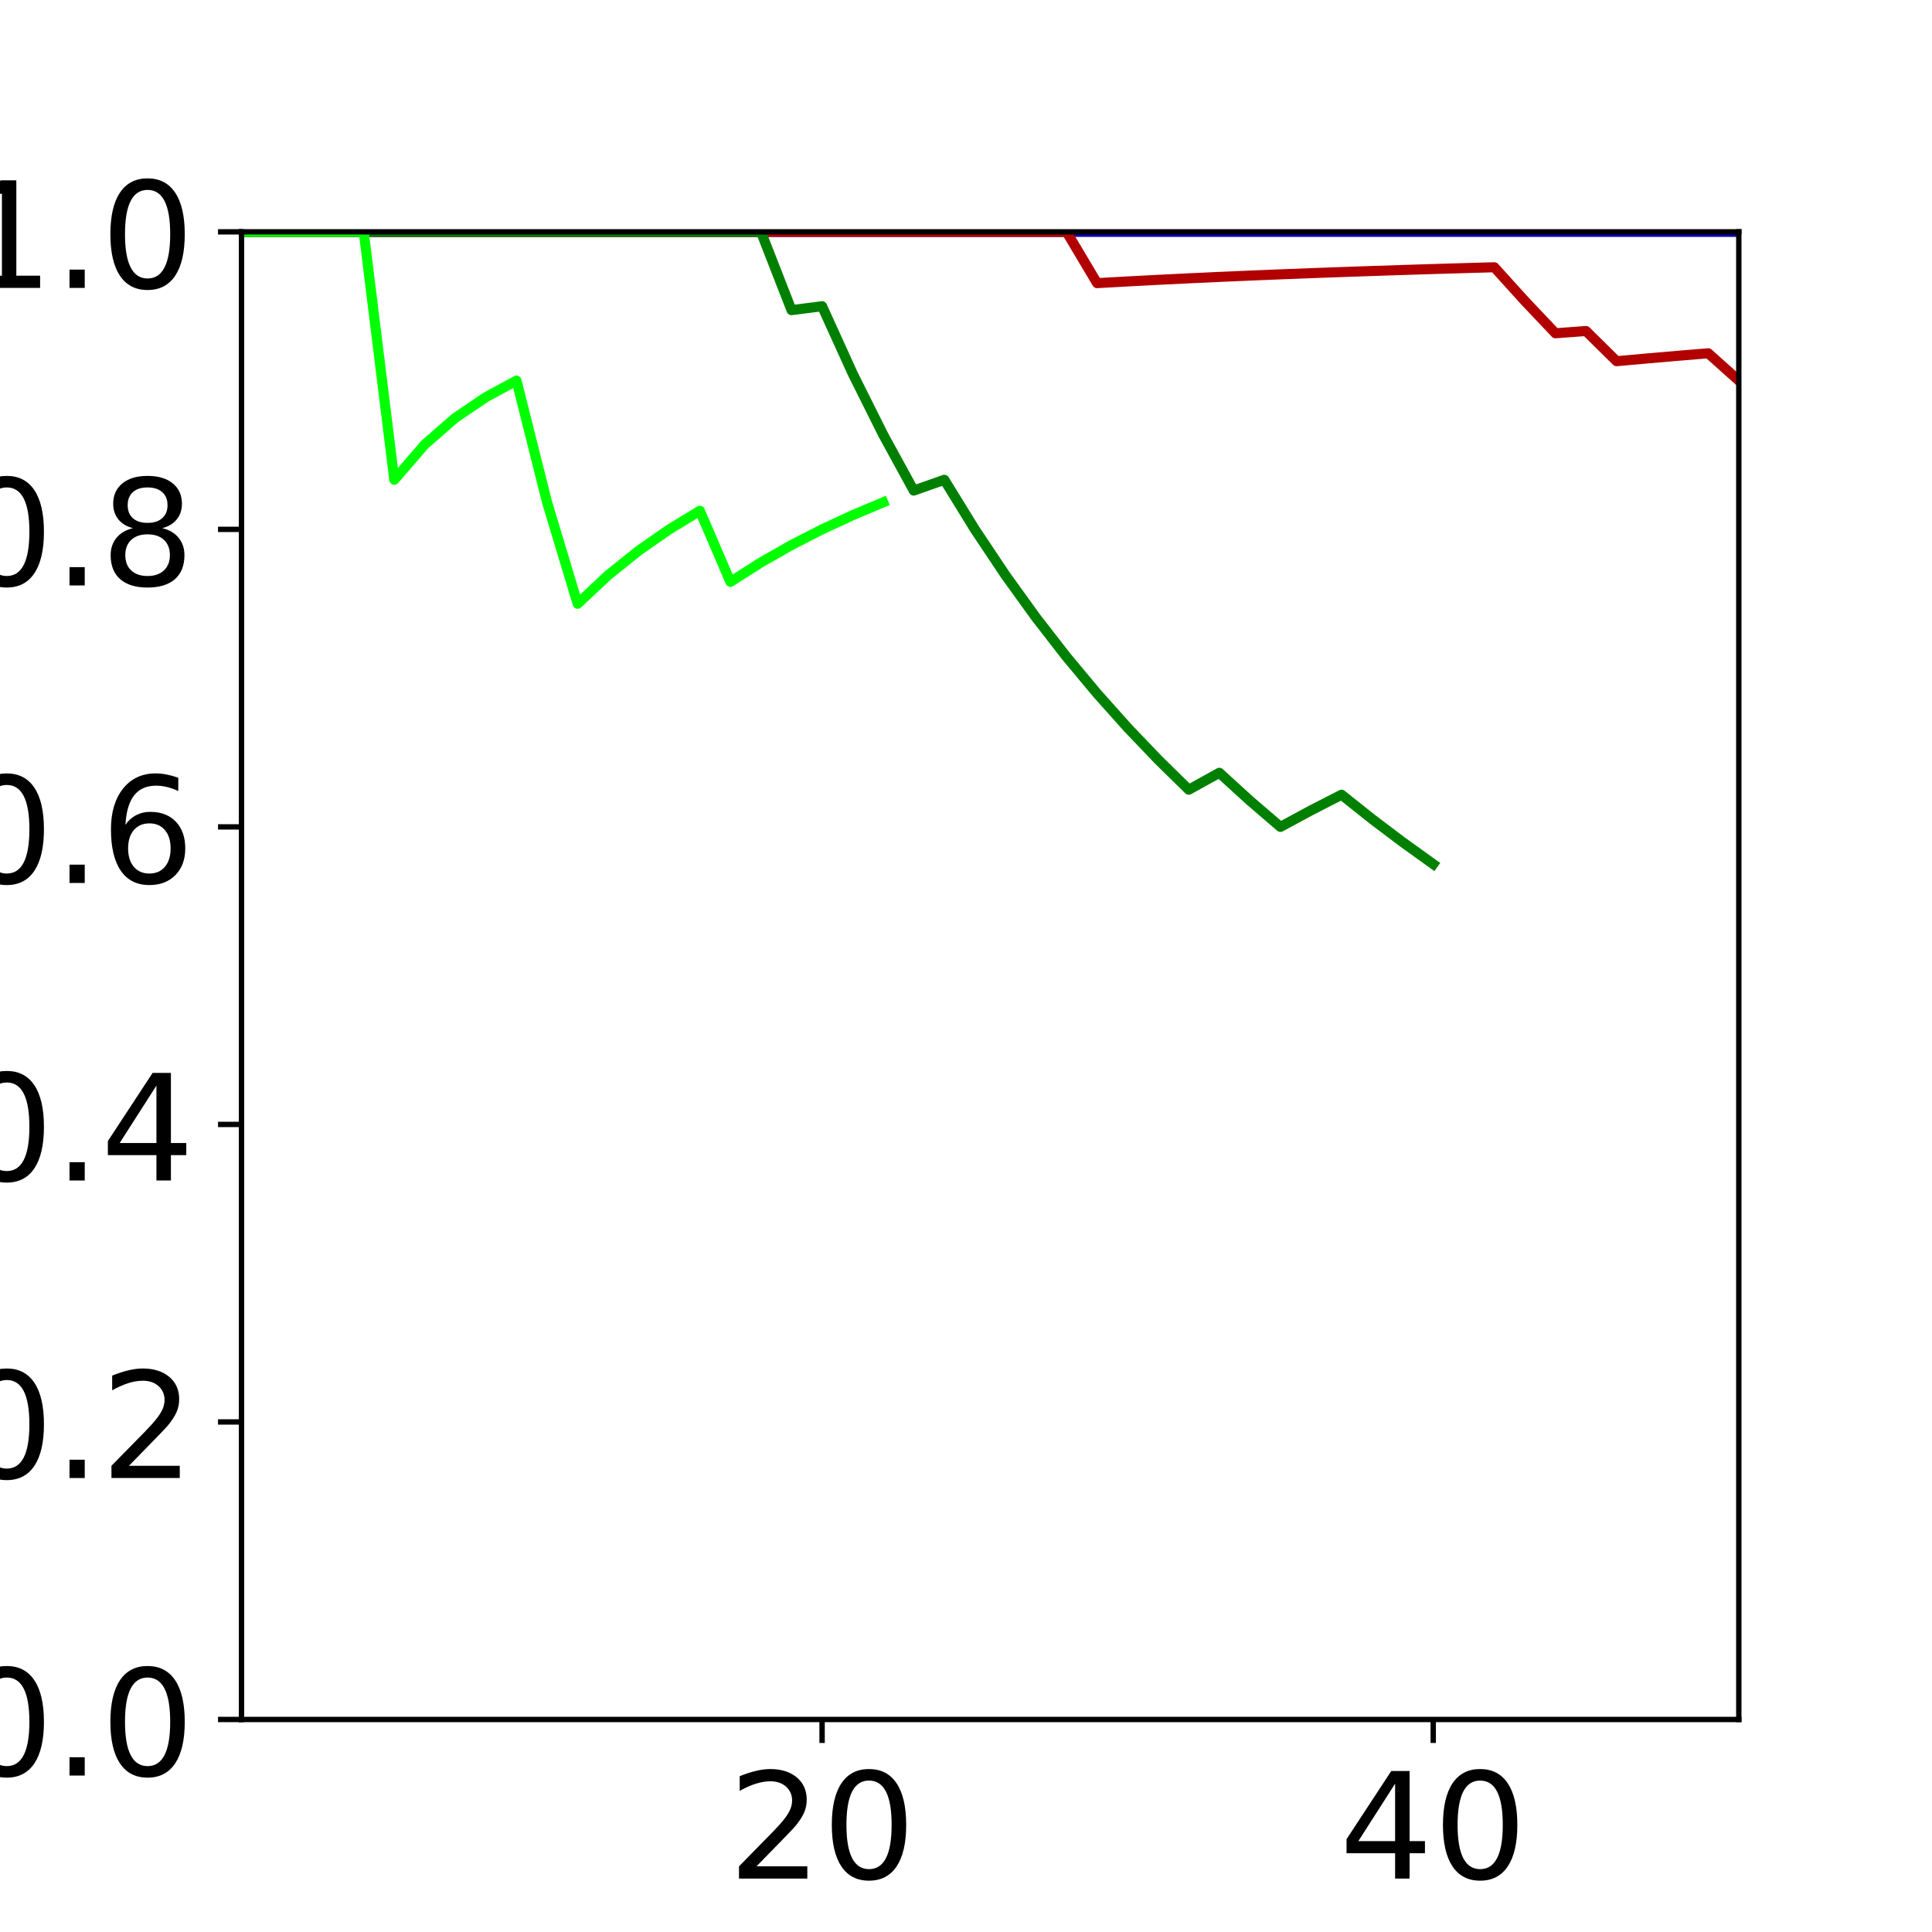
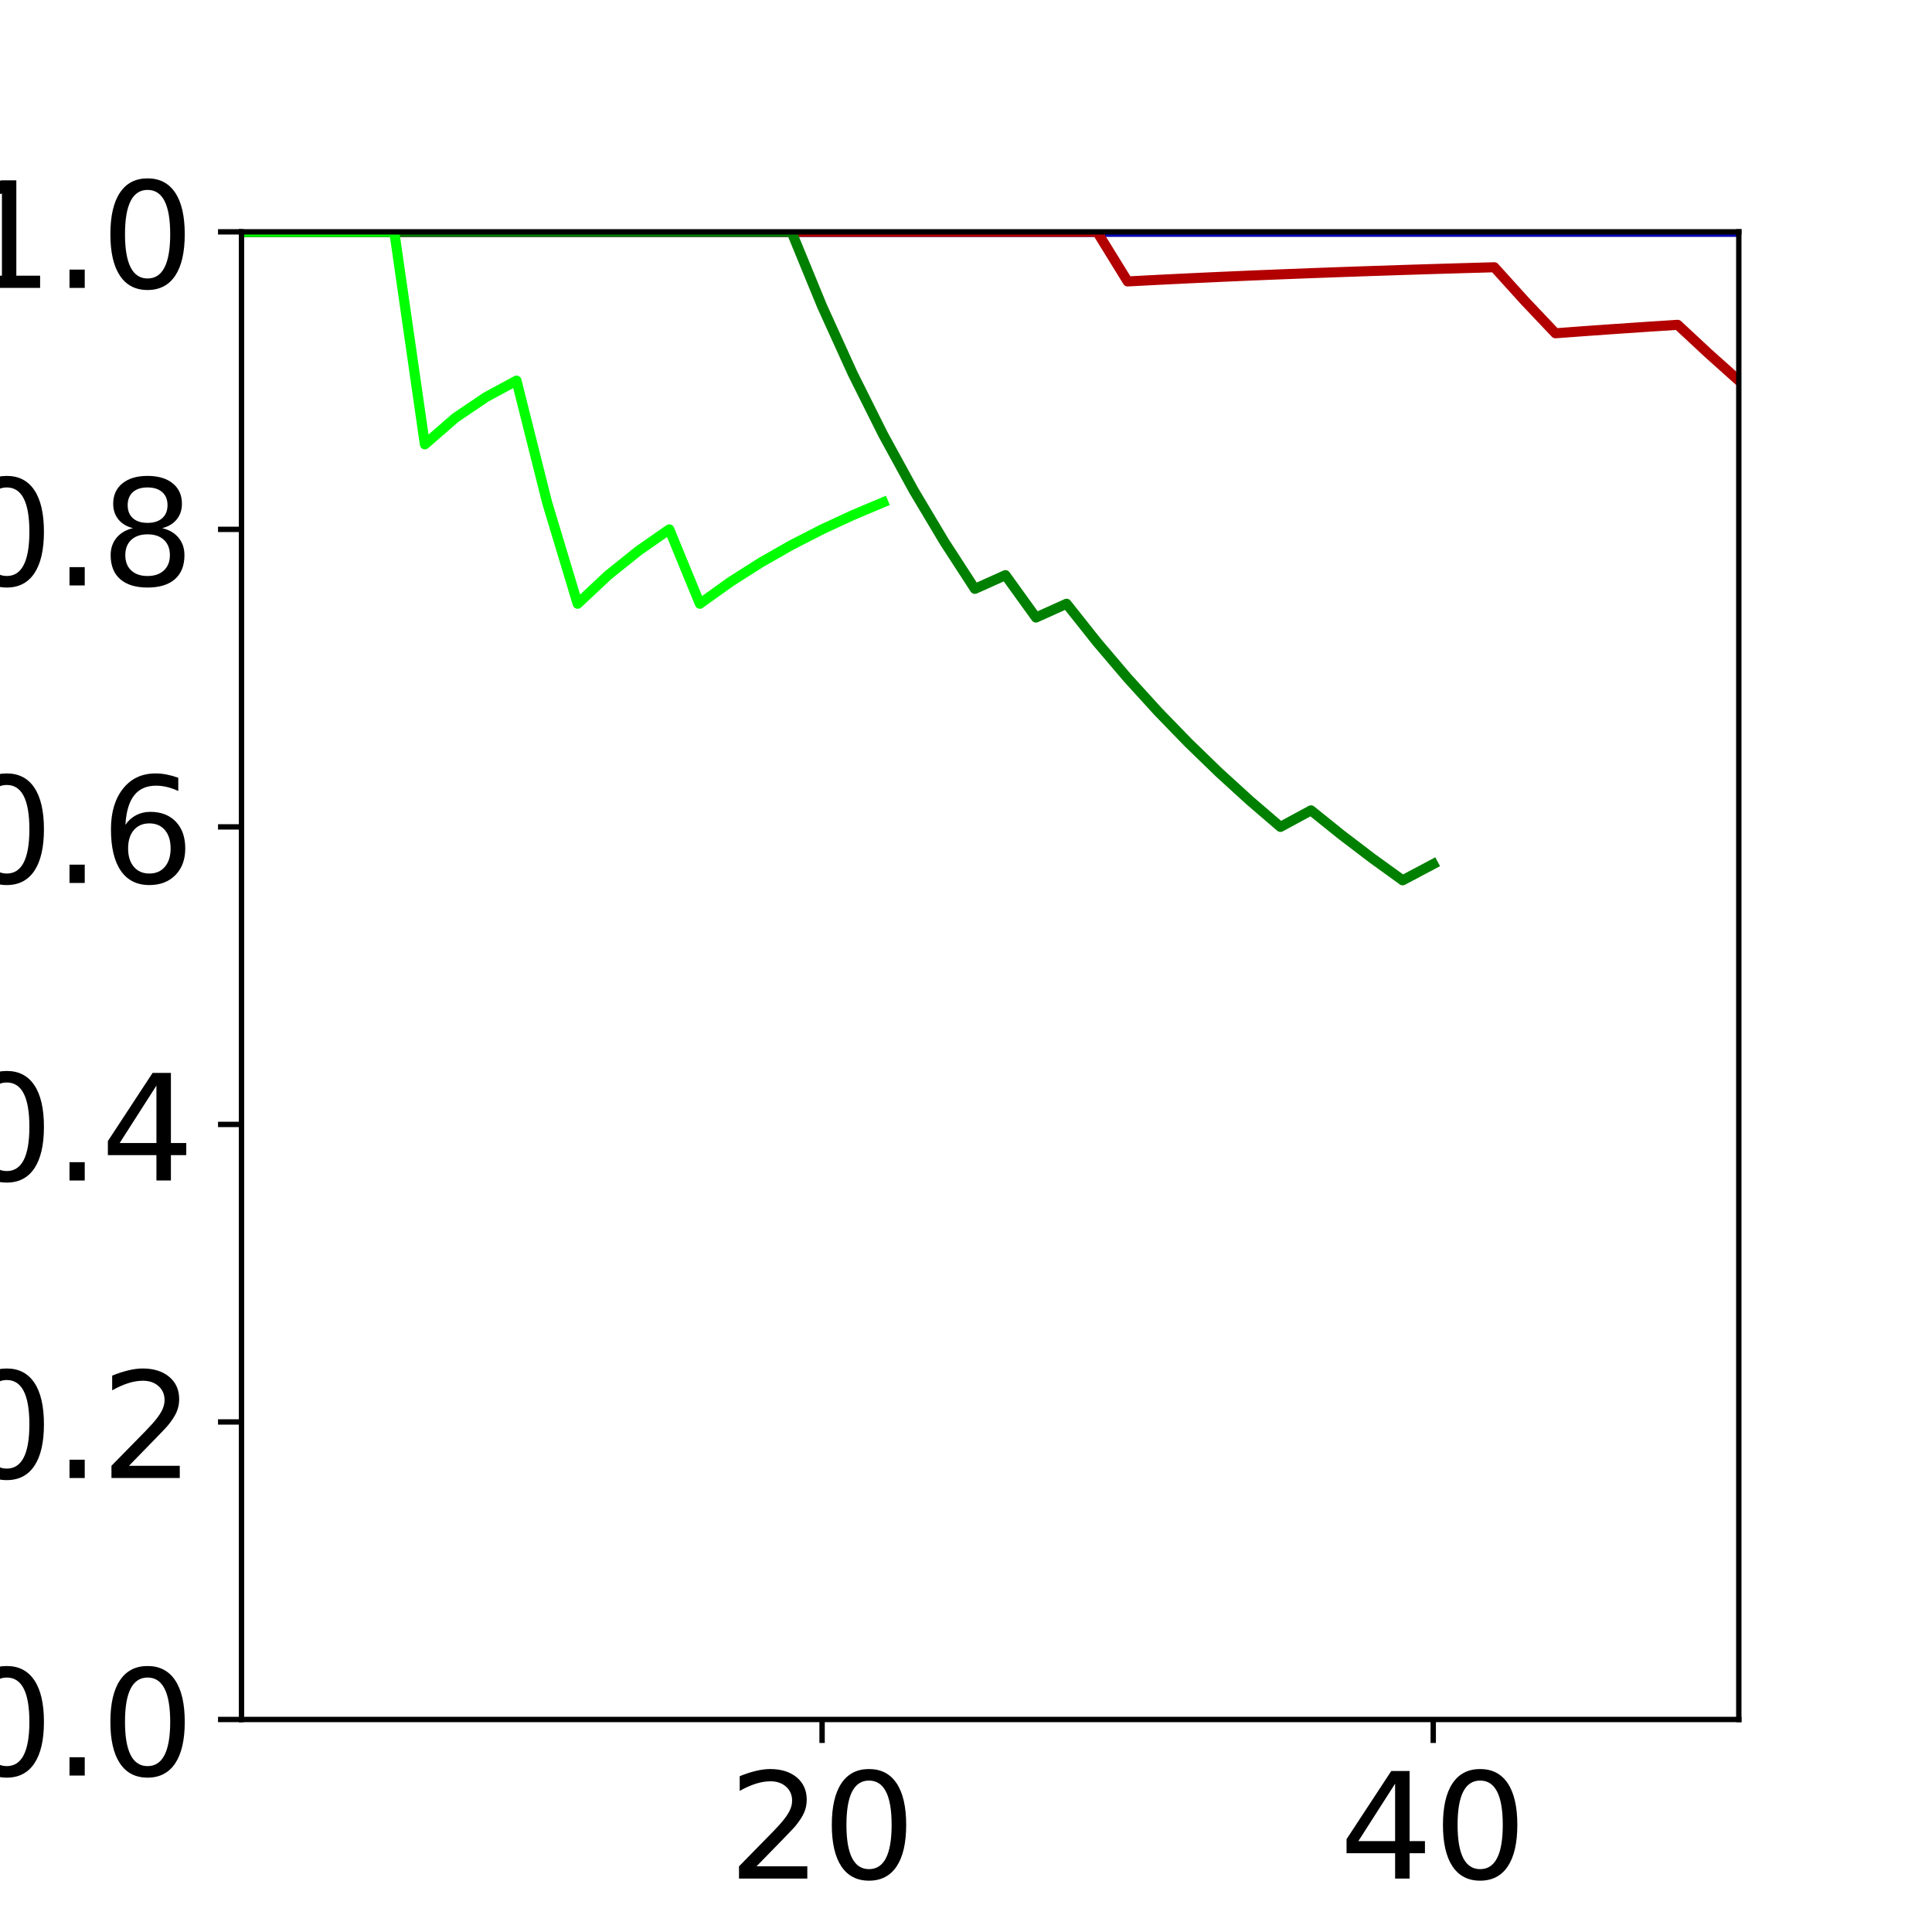
<svg xmlns="http://www.w3.org/2000/svg" xmlns:xlink="http://www.w3.org/1999/xlink" width="288pt" height="288pt" viewBox="0 0 288 288" version="1.1">
  <defs>
    <style type="text/css">*{stroke-linejoin: round; stroke-linecap: butt}</style>
  </defs>
  <g id="figure_1">
    <g id="patch_1">
      <path d="M 0 288  L 288 288  L 288 0  L 0 0  L 0 288  z " style="fill: none" />
    </g>
    <g id="axes_1">
      <g id="patch_2">
        <path d="M 36 256.32  L 259.2 256.32  L 259.2 34.56  L 36 34.56  L 36 256.32  z " style="fill: none" />
      </g>
      <g id="matplotlib.axis_1">
        <g id="xtick_1">
          <g id="line2d_1">
            <defs>
-               <path id="ma148435275" d="M 0 0  L 0 3.5  " style="stroke: #000000; stroke-width: 0.8" />
-             </defs>
-             <g>
-               <use xlink:href="#ma148435275" x="122.547" y="256.32" style="stroke: #000000; stroke-width: 0.8" />
+               <path id="m67f528c1a1" d="M 0 0  L 0 3.5  " style="stroke: #000000; stroke-width: 0.8" />
+             </defs>
+             <g>
+               <use xlink:href="#m67f528c1a1" x="122.547" y="256.32" style="stroke: #000000; stroke-width: 0.8" />
            </g>
          </g>
          <g id="text_1">
            <g transform="translate(108.5494 280.0366) scale(0.22 -0.22)">
              <defs>
                <path id="DejaVuSans-32" d="M 1228 531  L 3431 531  L 3431 0  L 469 0  L 469 531  Q 828 903 1448 1529  Q 2069 2156 2228 2338  Q 2531 2678 2651 2914  Q 2772 3150 2772 3378  Q 2772 3750 2511 3984  Q 2250 4219 1831 4219  Q 1534 4219 1204 4116  Q 875 4013 500 3803  L 500 4441  Q 881 4594 1212 4672  Q 1544 4750 1819 4750  Q 2544 4750 2975 4387  Q 3406 4025 3406 3419  Q 3406 3131 3298 2873  Q 3191 2616 2906 2266  Q 2828 2175 2409 1742  Q 1991 1309 1228 531  z " transform="scale(0.015625)" />
                <path id="DejaVuSans-30" d="M 2034 4250  Q 1547 4250 1301 3770  Q 1056 3291 1056 2328  Q 1056 1369 1301 889  Q 1547 409 2034 409  Q 2525 409 2770 889  Q 3016 1369 3016 2328  Q 3016 3291 2770 3770  Q 2525 4250 2034 4250  z M 2034 4750  Q 2819 4750 3233 4129  Q 3647 3509 3647 2328  Q 3647 1150 3233 529  Q 2819 -91 2034 -91  Q 1250 -91 836 529  Q 422 1150 422 2328  Q 422 3509 836 4129  Q 1250 4750 2034 4750  z " transform="scale(0.015625)" />
              </defs>
              <use xlink:href="#DejaVuSans-32" />
              <use xlink:href="#DejaVuSans-30" x="63.623" />
            </g>
          </g>
        </g>
        <g id="xtick_2">
          <g id="line2d_2">
            <g>
-               <use xlink:href="#ma148435275" x="213.649" y="256.32" style="stroke: #000000; stroke-width: 0.8" />
+               <use xlink:href="#m67f528c1a1" x="213.649" y="256.32" style="stroke: #000000; stroke-width: 0.8" />
            </g>
          </g>
          <g id="text_2">
            <g transform="translate(199.6515 280.0366) scale(0.22 -0.22)">
              <defs>
                <path id="DejaVuSans-34" d="M 2419 4116  L 825 1625  L 2419 1625  L 2419 4116  z M 2253 4666  L 3047 4666  L 3047 1625  L 3713 1625  L 3713 1100  L 3047 1100  L 3047 0  L 2419 0  L 2419 1100  L 313 1100  L 313 1709  L 2253 4666  z " transform="scale(0.015625)" />
              </defs>
              <use xlink:href="#DejaVuSans-34" />
              <use xlink:href="#DejaVuSans-30" x="63.623" />
            </g>
          </g>
        </g>
        <g id="text_3">
          <g transform="translate(68.28141 305.3284) scale(0.22 -0.22)">
            <defs>
              <path id="DejaVuSans-54" d="M -19 4666  L 3928 4666  L 3928 4134  L 2272 4134  L 2272 0  L 1638 0  L 1638 4134  L -19 4134  L -19 4666  z " transform="scale(0.015625)" />
              <path id="DejaVuSans-6f" d="M 1959 3097  Q 1497 3097 1228 2736  Q 959 2375 959 1747  Q 959 1119 1226 758  Q 1494 397 1959 397  Q 2419 397 2687 759  Q 2956 1122 2956 1747  Q 2956 2369 2687 2733  Q 2419 3097 1959 3097  z M 1959 3584  Q 2709 3584 3137 3096  Q 3566 2609 3566 1747  Q 3566 888 3137 398  Q 2709 -91 1959 -91  Q 1206 -91 779 398  Q 353 888 353 1747  Q 353 2609 779 3096  Q 1206 3584 1959 3584  z " transform="scale(0.015625)" />
              <path id="DejaVuSans-70" d="M 1159 525  L 1159 -1331  L 581 -1331  L 581 3500  L 1159 3500  L 1159 2969  Q 1341 3281 1617 3432  Q 1894 3584 2278 3584  Q 2916 3584 3314 3078  Q 3713 2572 3713 1747  Q 3713 922 3314 415  Q 2916 -91 2278 -91  Q 1894 -91 1617 61  Q 1341 213 1159 525  z M 3116 1747  Q 3116 2381 2855 2742  Q 2594 3103 2138 3103  Q 1681 3103 1420 2742  Q 1159 2381 1159 1747  Q 1159 1113 1420 752  Q 1681 391 2138 391  Q 2594 391 2855 752  Q 3116 1113 3116 1747  z " transform="scale(0.015625)" />
              <path id="DejaVuSans-20" transform="scale(0.015625)" />
              <path id="DejaVuSans-4b" d="M 628 4666  L 1259 4666  L 1259 2694  L 3353 4666  L 4166 4666  L 1850 2491  L 4331 0  L 3500 0  L 1259 2247  L 1259 0  L 628 0  L 628 4666  z " transform="scale(0.015625)" />
              <path id="DejaVuSans-61" d="M 2194 1759  Q 1497 1759 1228 1600  Q 959 1441 959 1056  Q 959 750 1161 570  Q 1363 391 1709 391  Q 2188 391 2477 730  Q 2766 1069 2766 1631  L 2766 1759  L 2194 1759  z M 3341 1997  L 3341 0  L 2766 0  L 2766 531  Q 2569 213 2275 61  Q 1981 -91 1556 -91  Q 1019 -91 701 211  Q 384 513 384 1019  Q 384 1609 779 1909  Q 1175 2209 1959 2209  L 2766 2209  L 2766 2266  Q 2766 2663 2505 2880  Q 2244 3097 1772 3097  Q 1472 3097 1187 3025  Q 903 2953 641 2809  L 641 3341  Q 956 3463 1253 3523  Q 1550 3584 1831 3584  Q 2591 3584 2966 3190  Q 3341 2797 3341 1997  z " transform="scale(0.015625)" />
              <path id="DejaVuSans-72" d="M 2631 2963  Q 2534 3019 2420 3045  Q 2306 3072 2169 3072  Q 1681 3072 1420 2755  Q 1159 2438 1159 1844  L 1159 0  L 581 0  L 581 3500  L 1159 3500  L 1159 2956  Q 1341 3275 1631 3429  Q 1922 3584 2338 3584  Q 2397 3584 2469 3576  Q 2541 3569 2628 3553  L 2631 2963  z " transform="scale(0.015625)" />
              <path id="DejaVuSans-74" d="M 1172 4494  L 1172 3500  L 2356 3500  L 2356 3053  L 1172 3053  L 1172 1153  Q 1172 725 1289 603  Q 1406 481 1766 481  L 2356 481  L 2356 0  L 1766 0  Q 1100 0 847 248  Q 594 497 594 1153  L 594 3053  L 172 3053  L 172 3500  L 594 3500  L 594 4494  L 1172 4494  z " transform="scale(0.015625)" />
              <path id="DejaVuSans-6e" d="M 3513 2113  L 3513 0  L 2938 0  L 2938 2094  Q 2938 2591 2744 2837  Q 2550 3084 2163 3084  Q 1697 3084 1428 2787  Q 1159 2491 1159 1978  L 1159 0  L 581 0  L 581 3500  L 1159 3500  L 1159 2956  Q 1366 3272 1645 3428  Q 1925 3584 2291 3584  Q 2894 3584 3203 3211  Q 3513 2838 3513 2113  z " transform="scale(0.015625)" />
              <path id="DejaVuSans-65" d="M 3597 1894  L 3597 1613  L 953 1613  Q 991 1019 1311 708  Q 1631 397 2203 397  Q 2534 397 2845 478  Q 3156 559 3463 722  L 3463 178  Q 3153 47 2828 -22  Q 2503 -91 2169 -91  Q 1331 -91 842 396  Q 353 884 353 1716  Q 353 2575 817 3079  Q 1281 3584 2069 3584  Q 2775 3584 3186 3129  Q 3597 2675 3597 1894  z M 3022 2063  Q 3016 2534 2758 2815  Q 2500 3097 2075 3097  Q 1594 3097 1305 2825  Q 1016 2553 972 2059  L 3022 2063  z " transform="scale(0.015625)" />
              <path id="DejaVuSans-73" d="M 2834 3397  L 2834 2853  Q 2591 2978 2328 3040  Q 2066 3103 1784 3103  Q 1356 3103 1142 2972  Q 928 2841 928 2578  Q 928 2378 1081 2264  Q 1234 2150 1697 2047  L 1894 2003  Q 2506 1872 2764 1633  Q 3022 1394 3022 966  Q 3022 478 2636 193  Q 2250 -91 1575 -91  Q 1294 -91 989 -36  Q 684 19 347 128  L 347 722  Q 666 556 975 473  Q 1284 391 1588 391  Q 1994 391 2212 530  Q 2431 669 2431 922  Q 2431 1156 2273 1281  Q 2116 1406 1581 1522  L 1381 1569  Q 847 1681 609 1914  Q 372 2147 372 2553  Q 372 3047 722 3315  Q 1072 3584 1716 3584  Q 2034 3584 2315 3537  Q 2597 3491 2834 3397  z " transform="scale(0.015625)" />
            </defs>
            <use xlink:href="#DejaVuSans-54" />
            <use xlink:href="#DejaVuSans-6f" x="44.084" />
            <use xlink:href="#DejaVuSans-70" x="105.266" />
            <use xlink:href="#DejaVuSans-20" x="168.742" />
            <use xlink:href="#DejaVuSans-4b" x="200.529" />
            <use xlink:href="#DejaVuSans-20" x="266.105" />
            <use xlink:href="#DejaVuSans-70" x="297.893" />
            <use xlink:href="#DejaVuSans-61" x="361.369" />
            <use xlink:href="#DejaVuSans-72" x="422.648" />
            <use xlink:href="#DejaVuSans-74" x="463.762" />
            <use xlink:href="#DejaVuSans-6e" x="502.971" />
            <use xlink:href="#DejaVuSans-65" x="566.35" />
            <use xlink:href="#DejaVuSans-72" x="627.873" />
            <use xlink:href="#DejaVuSans-73" x="668.986" />
          </g>
        </g>
      </g>
      <g id="matplotlib.axis_2">
        <g id="ytick_1">
          <g id="line2d_3">
            <defs>
-               <path id="m69e69b6b23" d="M 0 0  L -3.5 0  " style="stroke: #000000; stroke-width: 0.8" />
-             </defs>
-             <g>
-               <use xlink:href="#m69e69b6b23" x="36" y="256.32" style="stroke: #000000; stroke-width: 0.8" />
+               <path id="mc7e6956ecc" d="M 0 0  L -3.5 0  " style="stroke: #000000; stroke-width: 0.8" />
+             </defs>
+             <g>
+               <use xlink:href="#mc7e6956ecc" x="36" y="256.32" style="stroke: #000000; stroke-width: 0.8" />
            </g>
          </g>
          <g id="text_4">
            <g transform="translate(-5.986875 264.6783) scale(0.22 -0.22)">
              <defs>
                <path id="DejaVuSans-2e" d="M 684 794  L 1344 794  L 1344 0  L 684 0  L 684 794  z " transform="scale(0.015625)" />
              </defs>
              <use xlink:href="#DejaVuSans-30" />
              <use xlink:href="#DejaVuSans-2e" x="63.623" />
              <use xlink:href="#DejaVuSans-30" x="95.41" />
            </g>
          </g>
        </g>
        <g id="ytick_2">
          <g id="line2d_4">
            <g>
-               <use xlink:href="#m69e69b6b23" x="36" y="211.968" style="stroke: #000000; stroke-width: 0.8" />
+               <use xlink:href="#mc7e6956ecc" x="36" y="211.968" style="stroke: #000000; stroke-width: 0.8" />
            </g>
          </g>
          <g id="text_5">
            <g transform="translate(-5.986875 220.3263) scale(0.22 -0.22)">
              <use xlink:href="#DejaVuSans-30" />
              <use xlink:href="#DejaVuSans-2e" x="63.623" />
              <use xlink:href="#DejaVuSans-32" x="95.41" />
            </g>
          </g>
        </g>
        <g id="ytick_3">
          <g id="line2d_5">
            <g>
-               <use xlink:href="#m69e69b6b23" x="36" y="167.616" style="stroke: #000000; stroke-width: 0.8" />
+               <use xlink:href="#mc7e6956ecc" x="36" y="167.616" style="stroke: #000000; stroke-width: 0.8" />
            </g>
          </g>
          <g id="text_6">
            <g transform="translate(-5.986875 175.9743) scale(0.22 -0.22)">
              <use xlink:href="#DejaVuSans-30" />
              <use xlink:href="#DejaVuSans-2e" x="63.623" />
              <use xlink:href="#DejaVuSans-34" x="95.41" />
            </g>
          </g>
        </g>
        <g id="ytick_4">
          <g id="line2d_6">
            <g>
-               <use xlink:href="#m69e69b6b23" x="36" y="123.264" style="stroke: #000000; stroke-width: 0.8" />
+               <use xlink:href="#mc7e6956ecc" x="36" y="123.264" style="stroke: #000000; stroke-width: 0.8" />
            </g>
          </g>
          <g id="text_7">
            <g transform="translate(-5.986875 131.6223) scale(0.22 -0.22)">
              <defs>
                <path id="DejaVuSans-36" d="M 2113 2584  Q 1688 2584 1439 2293  Q 1191 2003 1191 1497  Q 1191 994 1439 701  Q 1688 409 2113 409  Q 2538 409 2786 701  Q 3034 994 3034 1497  Q 3034 2003 2786 2293  Q 2538 2584 2113 2584  z M 3366 4563  L 3366 3988  Q 3128 4100 2886 4159  Q 2644 4219 2406 4219  Q 1781 4219 1451 3797  Q 1122 3375 1075 2522  Q 1259 2794 1537 2939  Q 1816 3084 2150 3084  Q 2853 3084 3261 2657  Q 3669 2231 3669 1497  Q 3669 778 3244 343  Q 2819 -91 2113 -91  Q 1303 -91 875 529  Q 447 1150 447 2328  Q 447 3434 972 4092  Q 1497 4750 2381 4750  Q 2619 4750 2861 4703  Q 3103 4656 3366 4563  z " transform="scale(0.015625)" />
              </defs>
              <use xlink:href="#DejaVuSans-30" />
              <use xlink:href="#DejaVuSans-2e" x="63.623" />
              <use xlink:href="#DejaVuSans-36" x="95.41" />
            </g>
          </g>
        </g>
        <g id="ytick_5">
          <g id="line2d_7">
            <g>
-               <use xlink:href="#m69e69b6b23" x="36" y="78.912" style="stroke: #000000; stroke-width: 0.8" />
+               <use xlink:href="#mc7e6956ecc" x="36" y="78.912" style="stroke: #000000; stroke-width: 0.8" />
            </g>
          </g>
          <g id="text_8">
            <g transform="translate(-5.986875 87.27028) scale(0.22 -0.22)">
              <defs>
                <path id="DejaVuSans-38" d="M 2034 2216  Q 1584 2216 1326 1975  Q 1069 1734 1069 1313  Q 1069 891 1326 650  Q 1584 409 2034 409  Q 2484 409 2743 651  Q 3003 894 3003 1313  Q 3003 1734 2745 1975  Q 2488 2216 2034 2216  z M 1403 2484  Q 997 2584 770 2862  Q 544 3141 544 3541  Q 544 4100 942 4425  Q 1341 4750 2034 4750  Q 2731 4750 3128 4425  Q 3525 4100 3525 3541  Q 3525 3141 3298 2862  Q 3072 2584 2669 2484  Q 3125 2378 3379 2068  Q 3634 1759 3634 1313  Q 3634 634 3220 271  Q 2806 -91 2034 -91  Q 1263 -91 848 271  Q 434 634 434 1313  Q 434 1759 690 2068  Q 947 2378 1403 2484  z M 1172 3481  Q 1172 3119 1398 2916  Q 1625 2713 2034 2713  Q 2441 2713 2670 2916  Q 2900 3119 2900 3481  Q 2900 3844 2670 4047  Q 2441 4250 2034 4250  Q 1625 4250 1398 4047  Q 1172 3844 1172 3481  z " transform="scale(0.015625)" />
              </defs>
              <use xlink:href="#DejaVuSans-30" />
              <use xlink:href="#DejaVuSans-2e" x="63.623" />
              <use xlink:href="#DejaVuSans-38" x="95.41" />
            </g>
          </g>
        </g>
        <g id="ytick_6">
          <g id="line2d_8">
            <g>
-               <use xlink:href="#m69e69b6b23" x="36" y="34.56" style="stroke: #000000; stroke-width: 0.8" />
+               <use xlink:href="#mc7e6956ecc" x="36" y="34.56" style="stroke: #000000; stroke-width: 0.8" />
            </g>
          </g>
          <g id="text_9">
            <g transform="translate(-5.986875 42.91828) scale(0.22 -0.22)">
              <defs>
                <path id="DejaVuSans-31" d="M 794 531  L 1825 531  L 1825 4091  L 703 3866  L 703 4441  L 1819 4666  L 2450 4666  L 2450 531  L 3481 531  L 3481 0  L 794 0  L 794 531  z " transform="scale(0.015625)" />
              </defs>
              <use xlink:href="#DejaVuSans-31" />
              <use xlink:href="#DejaVuSans-2e" x="63.623" />
              <use xlink:href="#DejaVuSans-30" x="95.41" />
            </g>
          </g>
        </g>
        <g id="text_10">
          <g transform="translate(-14.56219 220.2641) rotate(-90) scale(0.22 -0.22)">
            <defs>
              <path id="DejaVuSans-63" d="M 3122 3366  L 3122 2828  Q 2878 2963 2633 3030  Q 2388 3097 2138 3097  Q 1578 3097 1268 2742  Q 959 2388 959 1747  Q 959 1106 1268 751  Q 1578 397 2138 397  Q 2388 397 2633 464  Q 2878 531 3122 666  L 3122 134  Q 2881 22 2623 -34  Q 2366 -91 2075 -91  Q 1284 -91 818 406  Q 353 903 353 1747  Q 353 2603 823 3093  Q 1294 3584 2113 3584  Q 2378 3584 2631 3529  Q 2884 3475 3122 3366  z " transform="scale(0.015625)" />
              <path id="DejaVuSans-69" d="M 603 3500  L 1178 3500  L 1178 0  L 603 0  L 603 3500  z M 603 4863  L 1178 4863  L 1178 4134  L 603 4134  L 603 4863  z " transform="scale(0.015625)" />
              <path id="DejaVuSans-40" d="M 2381 1678  Q 2381 1231 2603 976  Q 2825 722 3213 722  Q 3597 722 3817 978  Q 4038 1234 4038 1678  Q 4038 2116 3813 2373  Q 3588 2631 3206 2631  Q 2828 2631 2604 2375  Q 2381 2119 2381 1678  z M 4084 744  Q 3897 503 3655 389  Q 3413 275 3091 275  Q 2553 275 2217 664  Q 1881 1053 1881 1678  Q 1881 2303 2218 2693  Q 2556 3084 3091 3084  Q 3413 3084 3656 2967  Q 3900 2850 4084 2613  L 4084 3022  L 4531 3022  L 4531 722  Q 4988 791 5245 1139  Q 5503 1488 5503 2041  Q 5503 2375 5404 2669  Q 5306 2963 5106 3213  Q 4781 3622 4314 3839  Q 3847 4056 3297 4056  Q 2913 4056 2559 3954  Q 2206 3853 1906 3653  Q 1416 3334 1139 2817  Q 863 2300 863 1697  Q 863 1200 1042 765  Q 1222 331 1563 0  Q 1891 -325 2322 -495  Q 2753 -666 3244 -666  Q 3647 -666 4036 -530  Q 4425 -394 4750 -141  L 5031 -488  Q 4641 -791 4180 -952  Q 3719 -1113 3244 -1113  Q 2666 -1113 2153 -908  Q 1641 -703 1241 -313  Q 841 78 631 592  Q 422 1106 422 1697  Q 422 2266 634 2781  Q 847 3297 1241 3688  Q 1644 4084 2172 4295  Q 2700 4506 3291 4506  Q 3953 4506 4520 4234  Q 5088 3963 5472 3463  Q 5706 3156 5829 2797  Q 5953 2438 5953 2053  Q 5953 1231 5456 756  Q 4959 281 4084 263  L 4084 744  z " transform="scale(0.015625)" />
            </defs>
            <use xlink:href="#DejaVuSans-70" />
            <use xlink:href="#DejaVuSans-72" x="63.477" />
            <use xlink:href="#DejaVuSans-65" x="102.34" />
            <use xlink:href="#DejaVuSans-63" x="163.863" />
            <use xlink:href="#DejaVuSans-69" x="218.844" />
            <use xlink:href="#DejaVuSans-73" x="246.627" />
            <use xlink:href="#DejaVuSans-69" x="298.727" />
            <use xlink:href="#DejaVuSans-6f" x="326.51" />
            <use xlink:href="#DejaVuSans-6e" x="387.691" />
            <use xlink:href="#DejaVuSans-20" x="451.07" />
            <use xlink:href="#DejaVuSans-40" x="482.857" />
            <use xlink:href="#DejaVuSans-20" x="582.857" />
            <use xlink:href="#DejaVuSans-4b" x="614.645" />
          </g>
        </g>
      </g>
      <g id="line2d_9">
-         <path d="M 36 34.56  L 289 34.56  L 289 34.56  " clip-path="url(#pe1ea339e2c)" style="fill: none; stroke: #0000b2; stroke-width: 1.5; stroke-linecap: square" />
+         <path d="M 36 34.56  L 289 34.56  L 289 34.56  " clip-path="url(#p29717f703c)" style="fill: none; stroke: #0000b2; stroke-width: 1.5; stroke-linecap: square" />
      </g>
      <g id="line2d_10">
-         <path d="M 36 34.56  L 40.555 34.56  L 45.11 34.56  L 49.665 34.56  L 54.22 34.56  L 58.776 34.56  L 63.331 34.56  L 67.886 34.56  L 72.441 34.56  L 76.996 34.56  L 81.551 34.56  L 86.106 34.56  L 90.661 34.56  L 95.216 34.56  L 99.771 34.56  L 104.327 34.56  L 108.882 34.56  L 113.437 34.56  L 117.992 34.56  L 122.547 34.56  L 127.102 34.56  L 131.657 34.56  L 136.212 34.56  L 140.767 34.56  L 145.322 34.56  L 149.878 34.56  L 154.433 34.56  L 158.988 34.56  L 163.543 42.207  L 168.098 41.952  L 172.653 41.714  L 177.208 41.49  L 181.763 41.28  L 186.318 41.082  L 190.873 40.896  L 195.429 40.72  L 199.984 40.554  L 204.539 40.396  L 209.094 40.246  L 213.649 40.104  L 218.204 39.969  L 222.759 39.84  L 227.314 44.874  L 231.869 49.68  L 236.424 49.344  L 240.98 53.843  L 245.535 53.433  L 250.09 53.04  L 254.645 52.663  L 259.2 56.736  L 263.755 56.301  L 268.31 55.883  L 272.865 59.665  L 277.42 59.2  L 281.976 62.784  L 286.531 66.24  L 289 68.048  " clip-path="url(#pe1ea339e2c)" style="fill: none; stroke: #b20000; stroke-width: 1.5; stroke-linecap: square" />
+         <path d="M 36 34.56  L 40.555 34.56  L 45.11 34.56  L 49.665 34.56  L 54.22 34.56  L 58.776 34.56  L 63.331 34.56  L 67.886 34.56  L 72.441 34.56  L 76.996 34.56  L 81.551 34.56  L 86.106 34.56  L 90.661 34.56  L 95.216 34.56  L 99.771 34.56  L 104.327 34.56  L 108.882 34.56  L 113.437 34.56  L 117.992 34.56  L 122.547 34.56  L 127.102 34.56  L 131.657 34.56  L 136.212 34.56  L 140.767 34.56  L 145.322 34.56  L 149.878 34.56  L 154.433 34.56  L 158.988 34.56  L 163.543 34.56  L 168.098 41.952  L 172.653 41.714  L 177.208 41.49  L 181.763 41.28  L 186.318 41.082  L 190.873 40.896  L 195.429 40.72  L 199.984 40.554  L 204.539 40.396  L 209.094 40.246  L 213.649 40.104  L 218.204 39.969  L 222.759 39.84  L 227.314 44.874  L 231.869 49.68  L 236.424 49.344  L 240.98 49.023  L 245.535 48.715  L 250.09 48.42  L 254.645 52.663  L 259.2 56.736  L 263.755 56.301  L 268.31 55.883  L 272.865 59.665  L 277.42 59.2  L 281.976 62.784  L 286.531 66.24  L 289 68.048  " clip-path="url(#p29717f703c)" style="fill: none; stroke: #b20000; stroke-width: 1.5; stroke-linecap: square" />
      </g>
      <g id="line2d_11">
-         <path d="M 36 34.56  L 40.555 34.56  L 45.11 34.56  L 49.665 34.56  L 54.22 34.56  L 58.776 34.56  L 63.331 34.56  L 67.886 34.56  L 72.441 34.56  L 76.996 34.56  L 81.551 34.56  L 86.106 34.56  L 90.661 34.56  L 95.216 34.56  L 99.771 34.56  L 104.327 34.56  L 108.882 34.56  L 113.437 34.56  L 117.992 46.232  L 122.547 45.648  L 127.102 55.68  L 131.657 64.8  L 136.212 73.127  L 140.767 71.52  L 145.322 78.912  L 149.878 85.735  L 154.433 92.053  L 158.988 97.92  L 163.543 103.382  L 168.098 108.48  L 172.653 113.249  L 177.208 117.72  L 181.763 115.2  L 186.318 119.351  L 190.873 123.264  L 195.429 120.8  L 199.984 118.469  L 204.539 122.097  L 209.094 125.538  L 213.649 128.808  " clip-path="url(#pe1ea339e2c)" style="fill: none; stroke: #008000; stroke-width: 1.5; stroke-linecap: square" />
+         <path d="M 36 34.56  L 40.555 34.56  L 45.11 34.56  L 49.665 34.56  L 54.22 34.56  L 58.776 34.56  L 63.331 34.56  L 67.886 34.56  L 72.441 34.56  L 76.996 34.56  L 81.551 34.56  L 86.106 34.56  L 90.661 34.56  L 95.216 34.56  L 99.771 34.56  L 104.327 34.56  L 108.882 34.56  L 113.437 34.56  L 117.992 34.56  L 122.547 45.648  L 127.102 55.68  L 131.657 64.8  L 136.212 73.127  L 140.767 80.76  L 145.322 87.782  L 149.878 85.735  L 154.433 92.053  L 158.988 90  L 163.543 95.735  L 168.098 101.088  L 172.653 106.095  L 177.208 110.79  L 181.763 115.2  L 186.318 119.351  L 190.873 123.264  L 195.429 120.8  L 199.984 124.463  L 204.539 127.933  L 209.094 131.225  L 213.649 128.808  " clip-path="url(#p29717f703c)" style="fill: none; stroke: #008000; stroke-width: 1.5; stroke-linecap: square" />
      </g>
      <g id="line2d_12">
-         <path d="M 36 34.56  L 40.555 34.56  L 45.11 34.56  L 49.665 34.56  L 54.22 34.56  L 58.776 71.52  L 63.331 66.24  L 67.886 62.28  L 72.441 59.2  L 76.996 56.736  L 81.551 74.88  L 86.106 90  L 90.661 85.735  L 95.216 82.08  L 99.771 78.912  L 104.327 76.14  L 108.882 86.739  L 113.437 83.84  L 117.992 81.246  L 122.547 78.912  L 127.102 76.8  L 131.657 74.88  " clip-path="url(#pe1ea339e2c)" style="fill: none; stroke: #00ff00; stroke-width: 1.5; stroke-linecap: square" />
+         <path d="M 36 34.56  L 40.555 34.56  L 45.11 34.56  L 49.665 34.56  L 54.22 34.56  L 58.776 34.56  L 63.331 66.24  L 67.886 62.28  L 72.441 59.2  L 76.996 56.736  L 81.551 74.88  L 86.106 90  L 90.661 85.735  L 95.216 82.08  L 99.771 78.912  L 104.327 90  L 108.882 86.739  L 113.437 83.84  L 117.992 81.246  L 122.547 78.912  L 127.102 76.8  L 131.657 74.88  " clip-path="url(#p29717f703c)" style="fill: none; stroke: #00ff00; stroke-width: 1.5; stroke-linecap: square" />
      </g>
      <g id="patch_3">
        <path d="M 36 256.32  L 36 34.56  " style="fill: none; stroke: #000000; stroke-width: 0.8; stroke-linejoin: miter; stroke-linecap: square" />
      </g>
      <g id="patch_4">
        <path d="M 259.2 256.32  L 259.2 34.56  " style="fill: none; stroke: #000000; stroke-width: 0.8; stroke-linejoin: miter; stroke-linecap: square" />
      </g>
      <g id="patch_5">
        <path d="M 36 256.32  L 259.2 256.32  " style="fill: none; stroke: #000000; stroke-width: 0.8; stroke-linejoin: miter; stroke-linecap: square" />
      </g>
      <g id="patch_6">
        <path d="M 36 34.56  L 259.2 34.56  " style="fill: none; stroke: #000000; stroke-width: 0.8; stroke-linejoin: miter; stroke-linecap: square" />
      </g>
    </g>
  </g>
  <defs>
-     <clipPath id="pe1ea339e2c">
+     <clipPath id="p29717f703c">
      <rect x="36" y="34.56" width="223.2" height="221.76" />
    </clipPath>
  </defs>
</svg>
